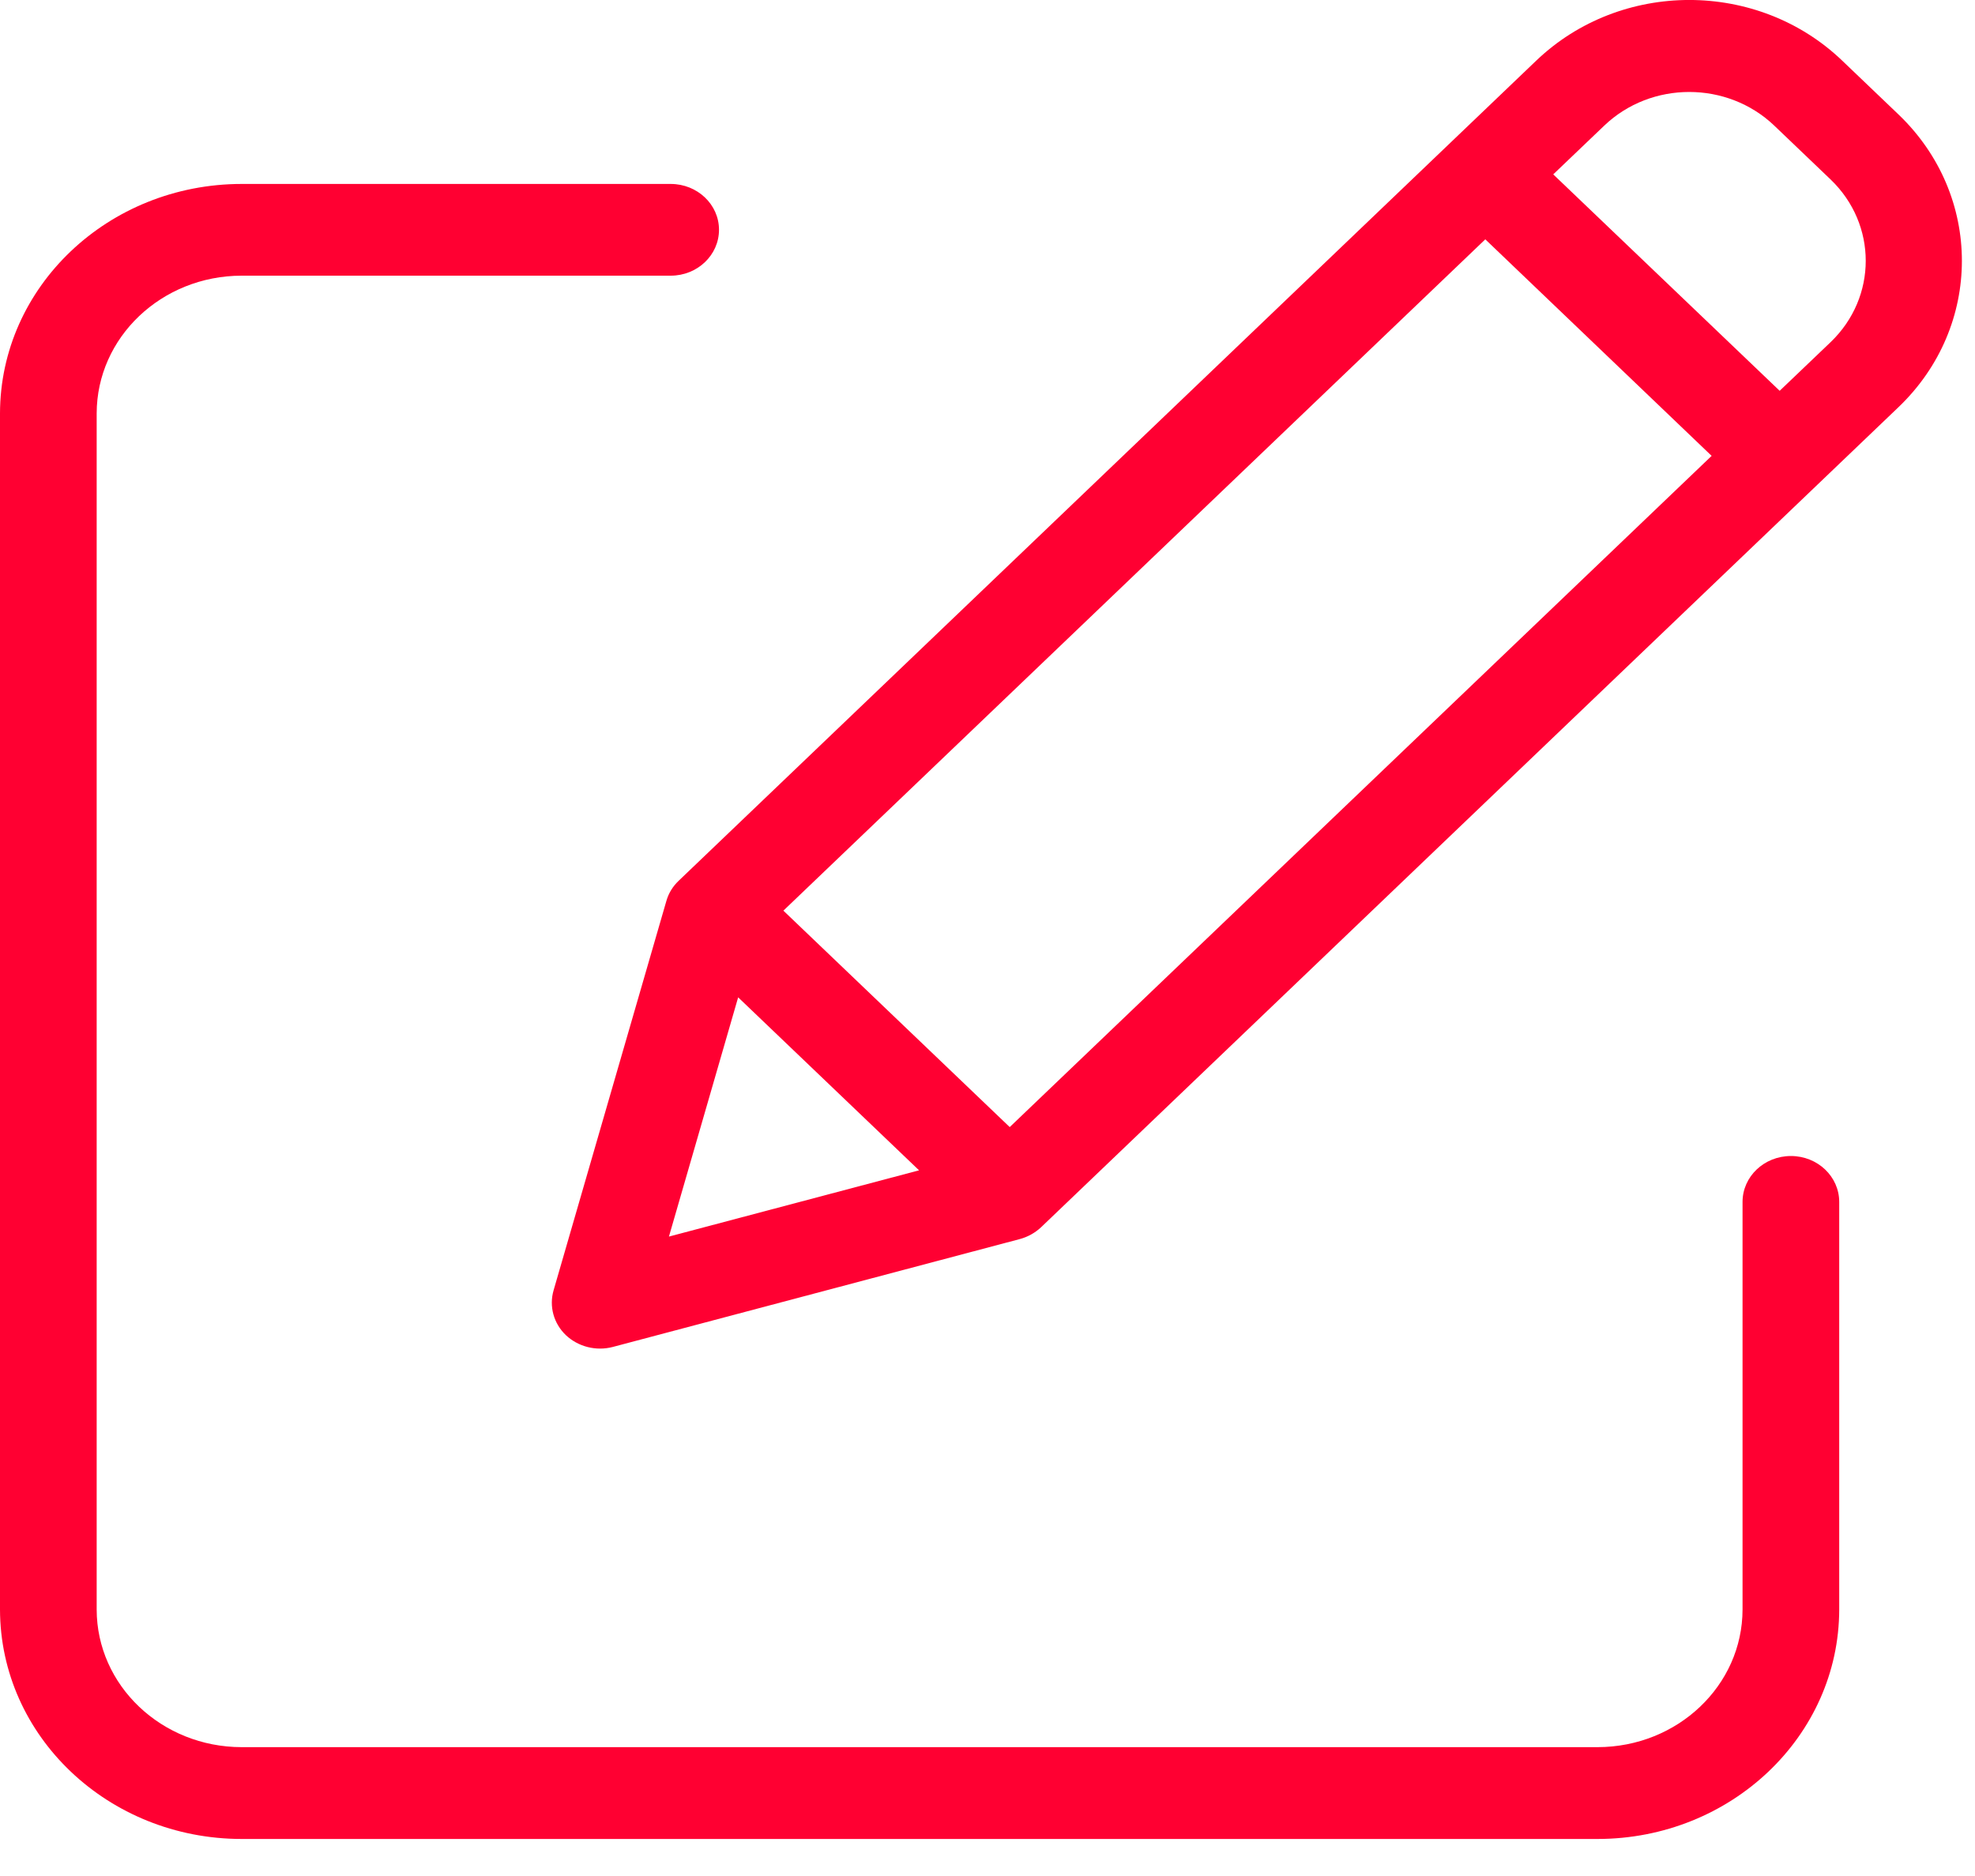
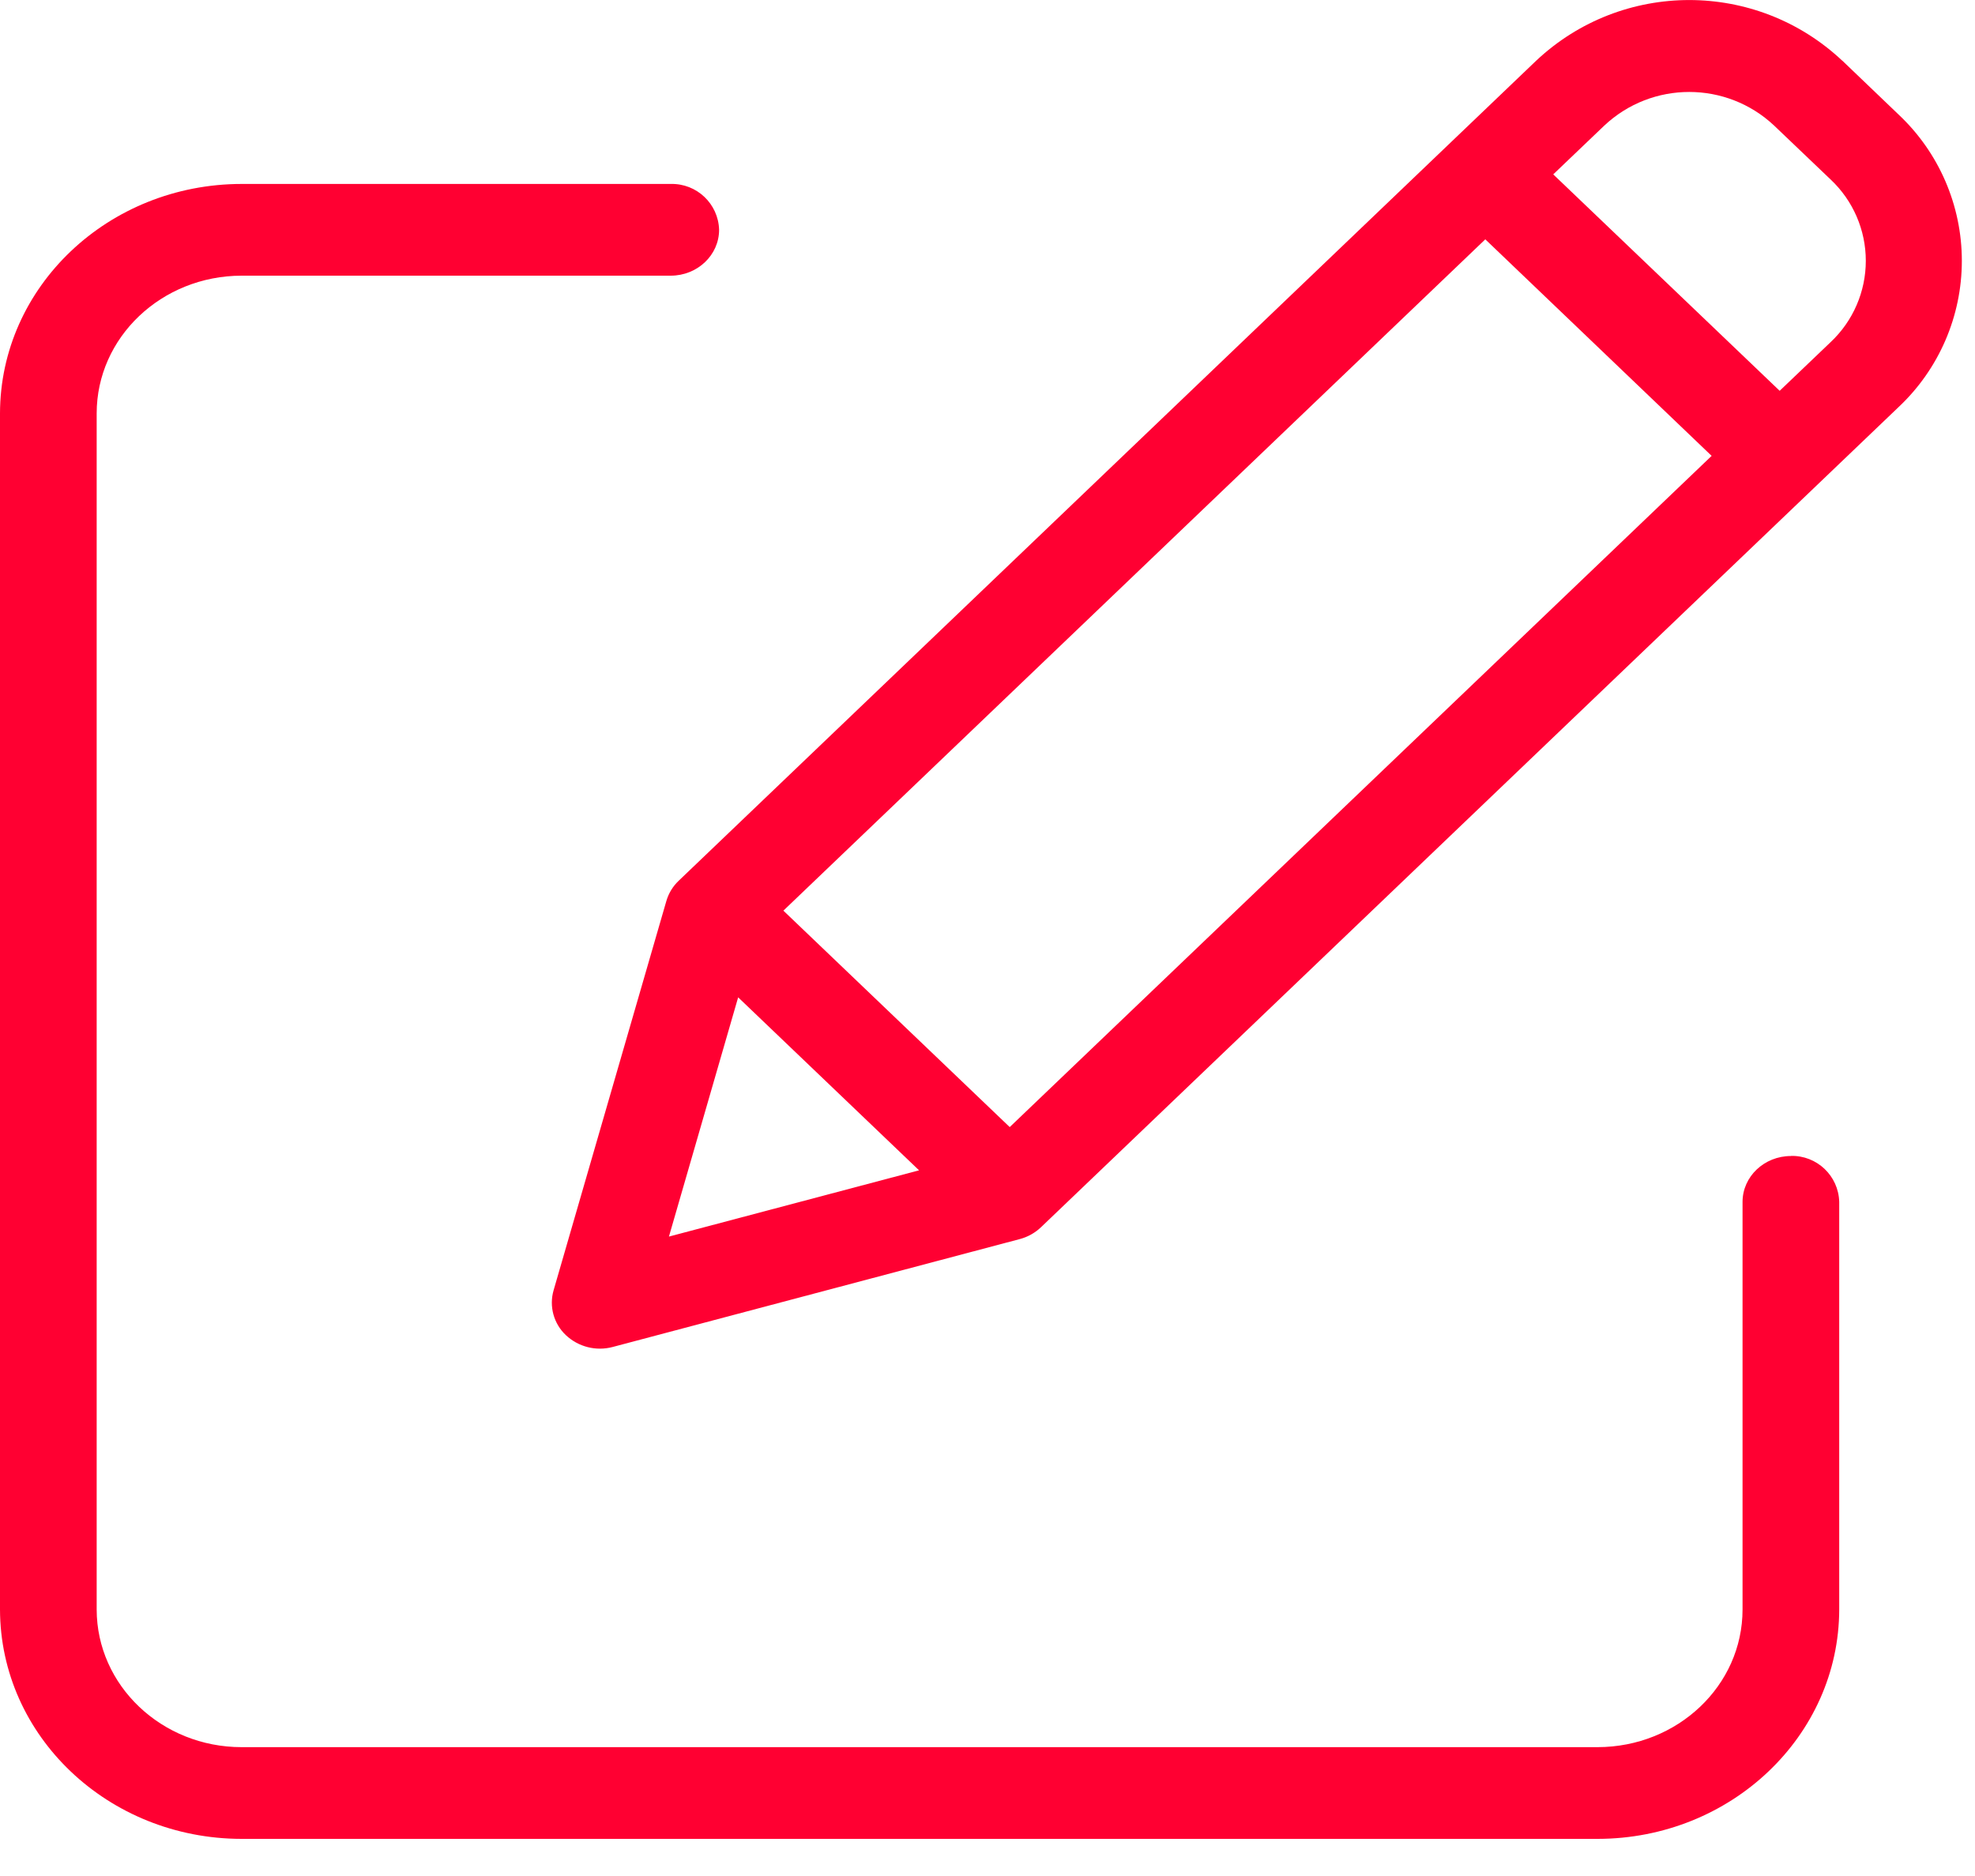
- <svg xmlns="http://www.w3.org/2000/svg" width="20" height="19" viewBox="0 0 20 19" fill="none">
-   <path d="M18.136 11.708C17.865 11.708 17.646 11.916 17.646 12.173V16.301C17.645 17.07 16.989 17.694 16.178 17.695H2.447C1.636 17.694 0.98 17.07 0.979 16.301V4.187C0.98 3.417 1.636 2.793 2.447 2.792H6.792C7.062 2.792 7.281 2.584 7.281 2.327C7.281 2.071 7.062 1.863 6.792 1.863H2.447C1.096 1.864 0.002 2.904 0 4.187V16.301C0.002 17.584 1.096 18.624 2.447 18.625H16.178C17.529 18.624 18.623 17.584 18.625 16.301V12.173C18.625 11.916 18.406 11.708 18.136 11.708V11.708Z" fill="#FF0032" />
-   <path d="M18.655 0.614C17.8 -0.205 16.413 -0.205 15.557 0.614L6.873 8.92C6.813 8.977 6.77 9.047 6.748 9.125L5.606 13.068C5.559 13.23 5.606 13.403 5.73 13.522C5.855 13.64 6.036 13.686 6.205 13.642L10.328 12.549C10.409 12.527 10.482 12.486 10.542 12.43L19.226 4.123C20.081 3.304 20.081 1.979 19.226 1.16L18.655 0.614ZM7.933 9.223L15.041 2.424L17.333 4.617L10.225 11.415L7.933 9.223ZM7.475 10.101L9.307 11.853L6.774 12.524L7.475 10.101ZM18.538 3.465L18.022 3.958L15.729 1.766L16.246 1.272C16.721 0.818 17.491 0.818 17.967 1.272L18.538 1.818C19.012 2.273 19.012 3.01 18.538 3.465V3.465Z" fill="#FF0032" />
+ <svg xmlns="http://www.w3.org/2000/svg" width="20" height="19" fill="none">
+   <path d="M18.136 11.708c-.27 0-.49.208-.49.465v4.128c0 .77-.657 1.393-1.468 1.394H2.447c-.81 0-1.467-.625-1.468-1.394V4.187c0-.77.657-1.394 1.468-1.395h4.345c.27 0 .49-.208.49-.465a.478.478 0 0 0-.49-.464H2.447C1.097 1.864.002 2.903 0 4.187V16.3c.002 1.283 1.096 2.323 2.447 2.324h13.731c1.35-.001 2.445-1.041 2.447-2.324v-4.128a.478.478 0 0 0-.49-.465z" fill="#FF0032" />
+   <path d="M18.655.614a2.262 2.262 0 0 0-3.098 0L6.873 8.92a.461.461 0 0 0-.125.205l-1.142 3.943a.452.452 0 0 0 .124.454.503.503 0 0 0 .475.12l4.123-1.093a.493.493 0 0 0 .214-.12l8.684-8.306a2.033 2.033 0 0 0 0-2.963l-.57-.546zM7.933 9.223l7.108-6.799 2.292 2.193-7.108 6.798-2.292-2.192zm-.458.878l1.832 1.752-2.533.671.701-2.423zm11.063-6.636l-.516.493-2.293-2.192.517-.494a1.256 1.256 0 0 1 1.72 0l.572.546a1.13 1.13 0 0 1 0 1.647z" fill="#FF0032" />
</svg>
